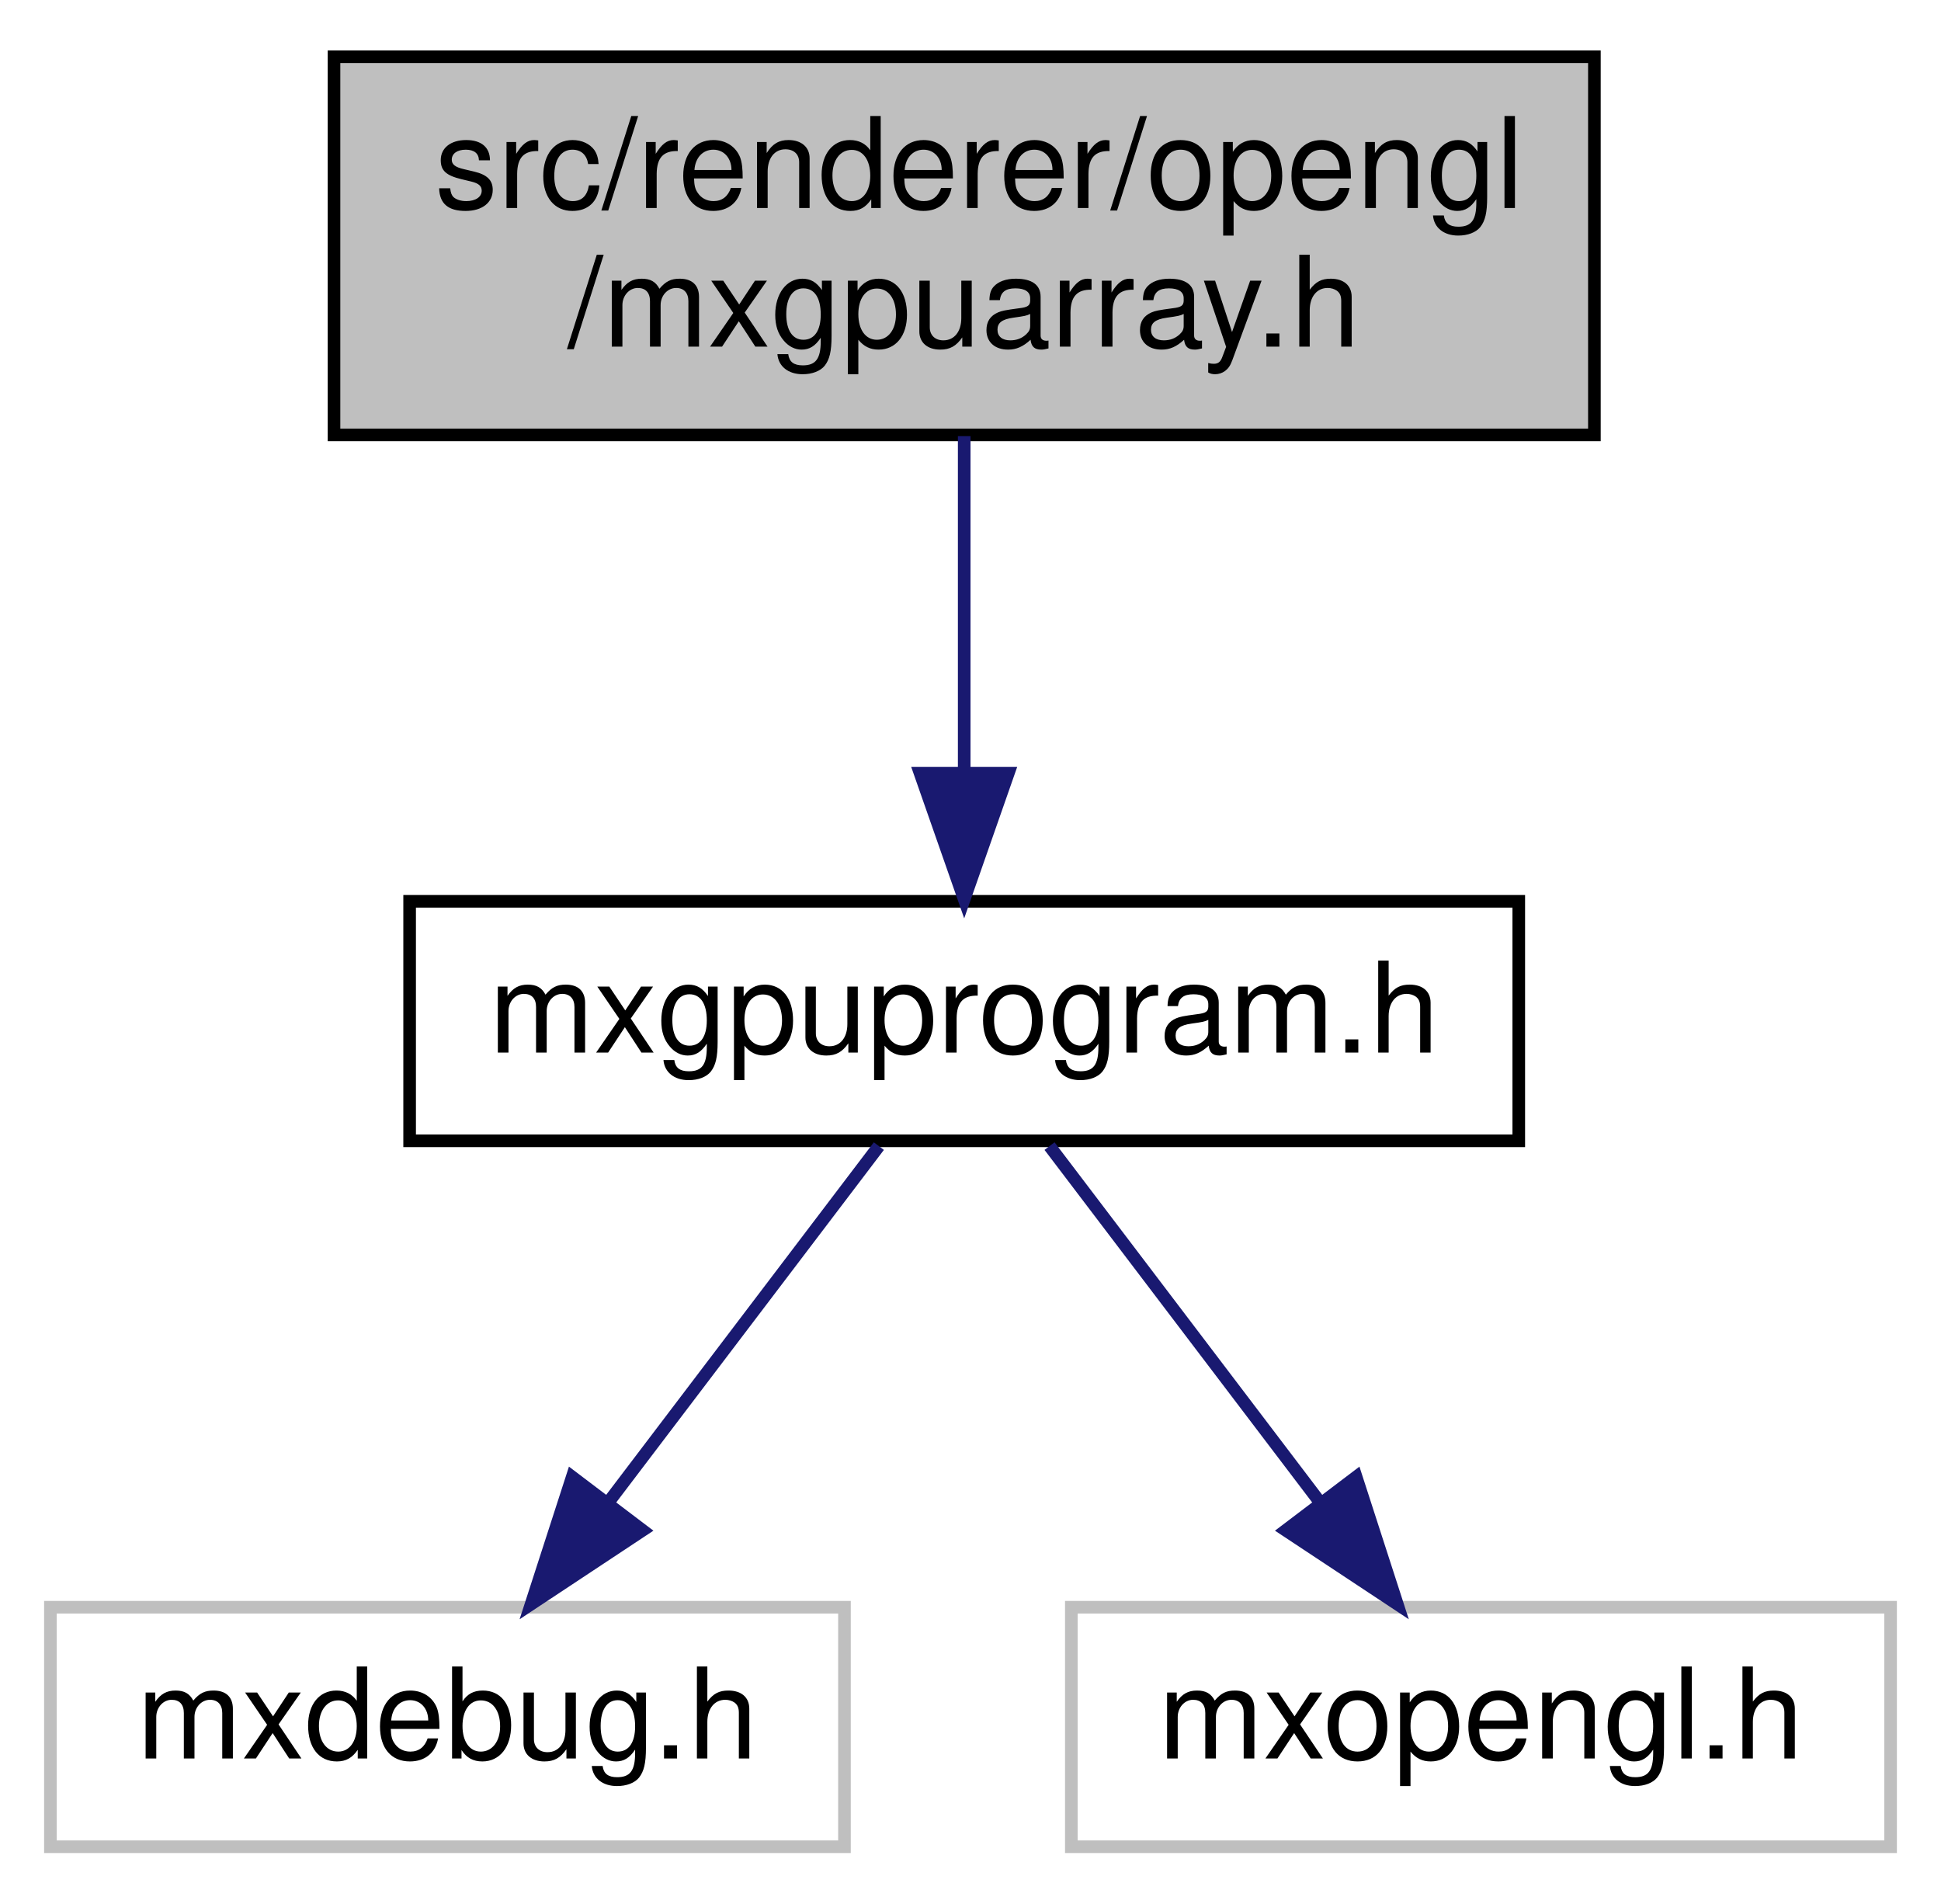
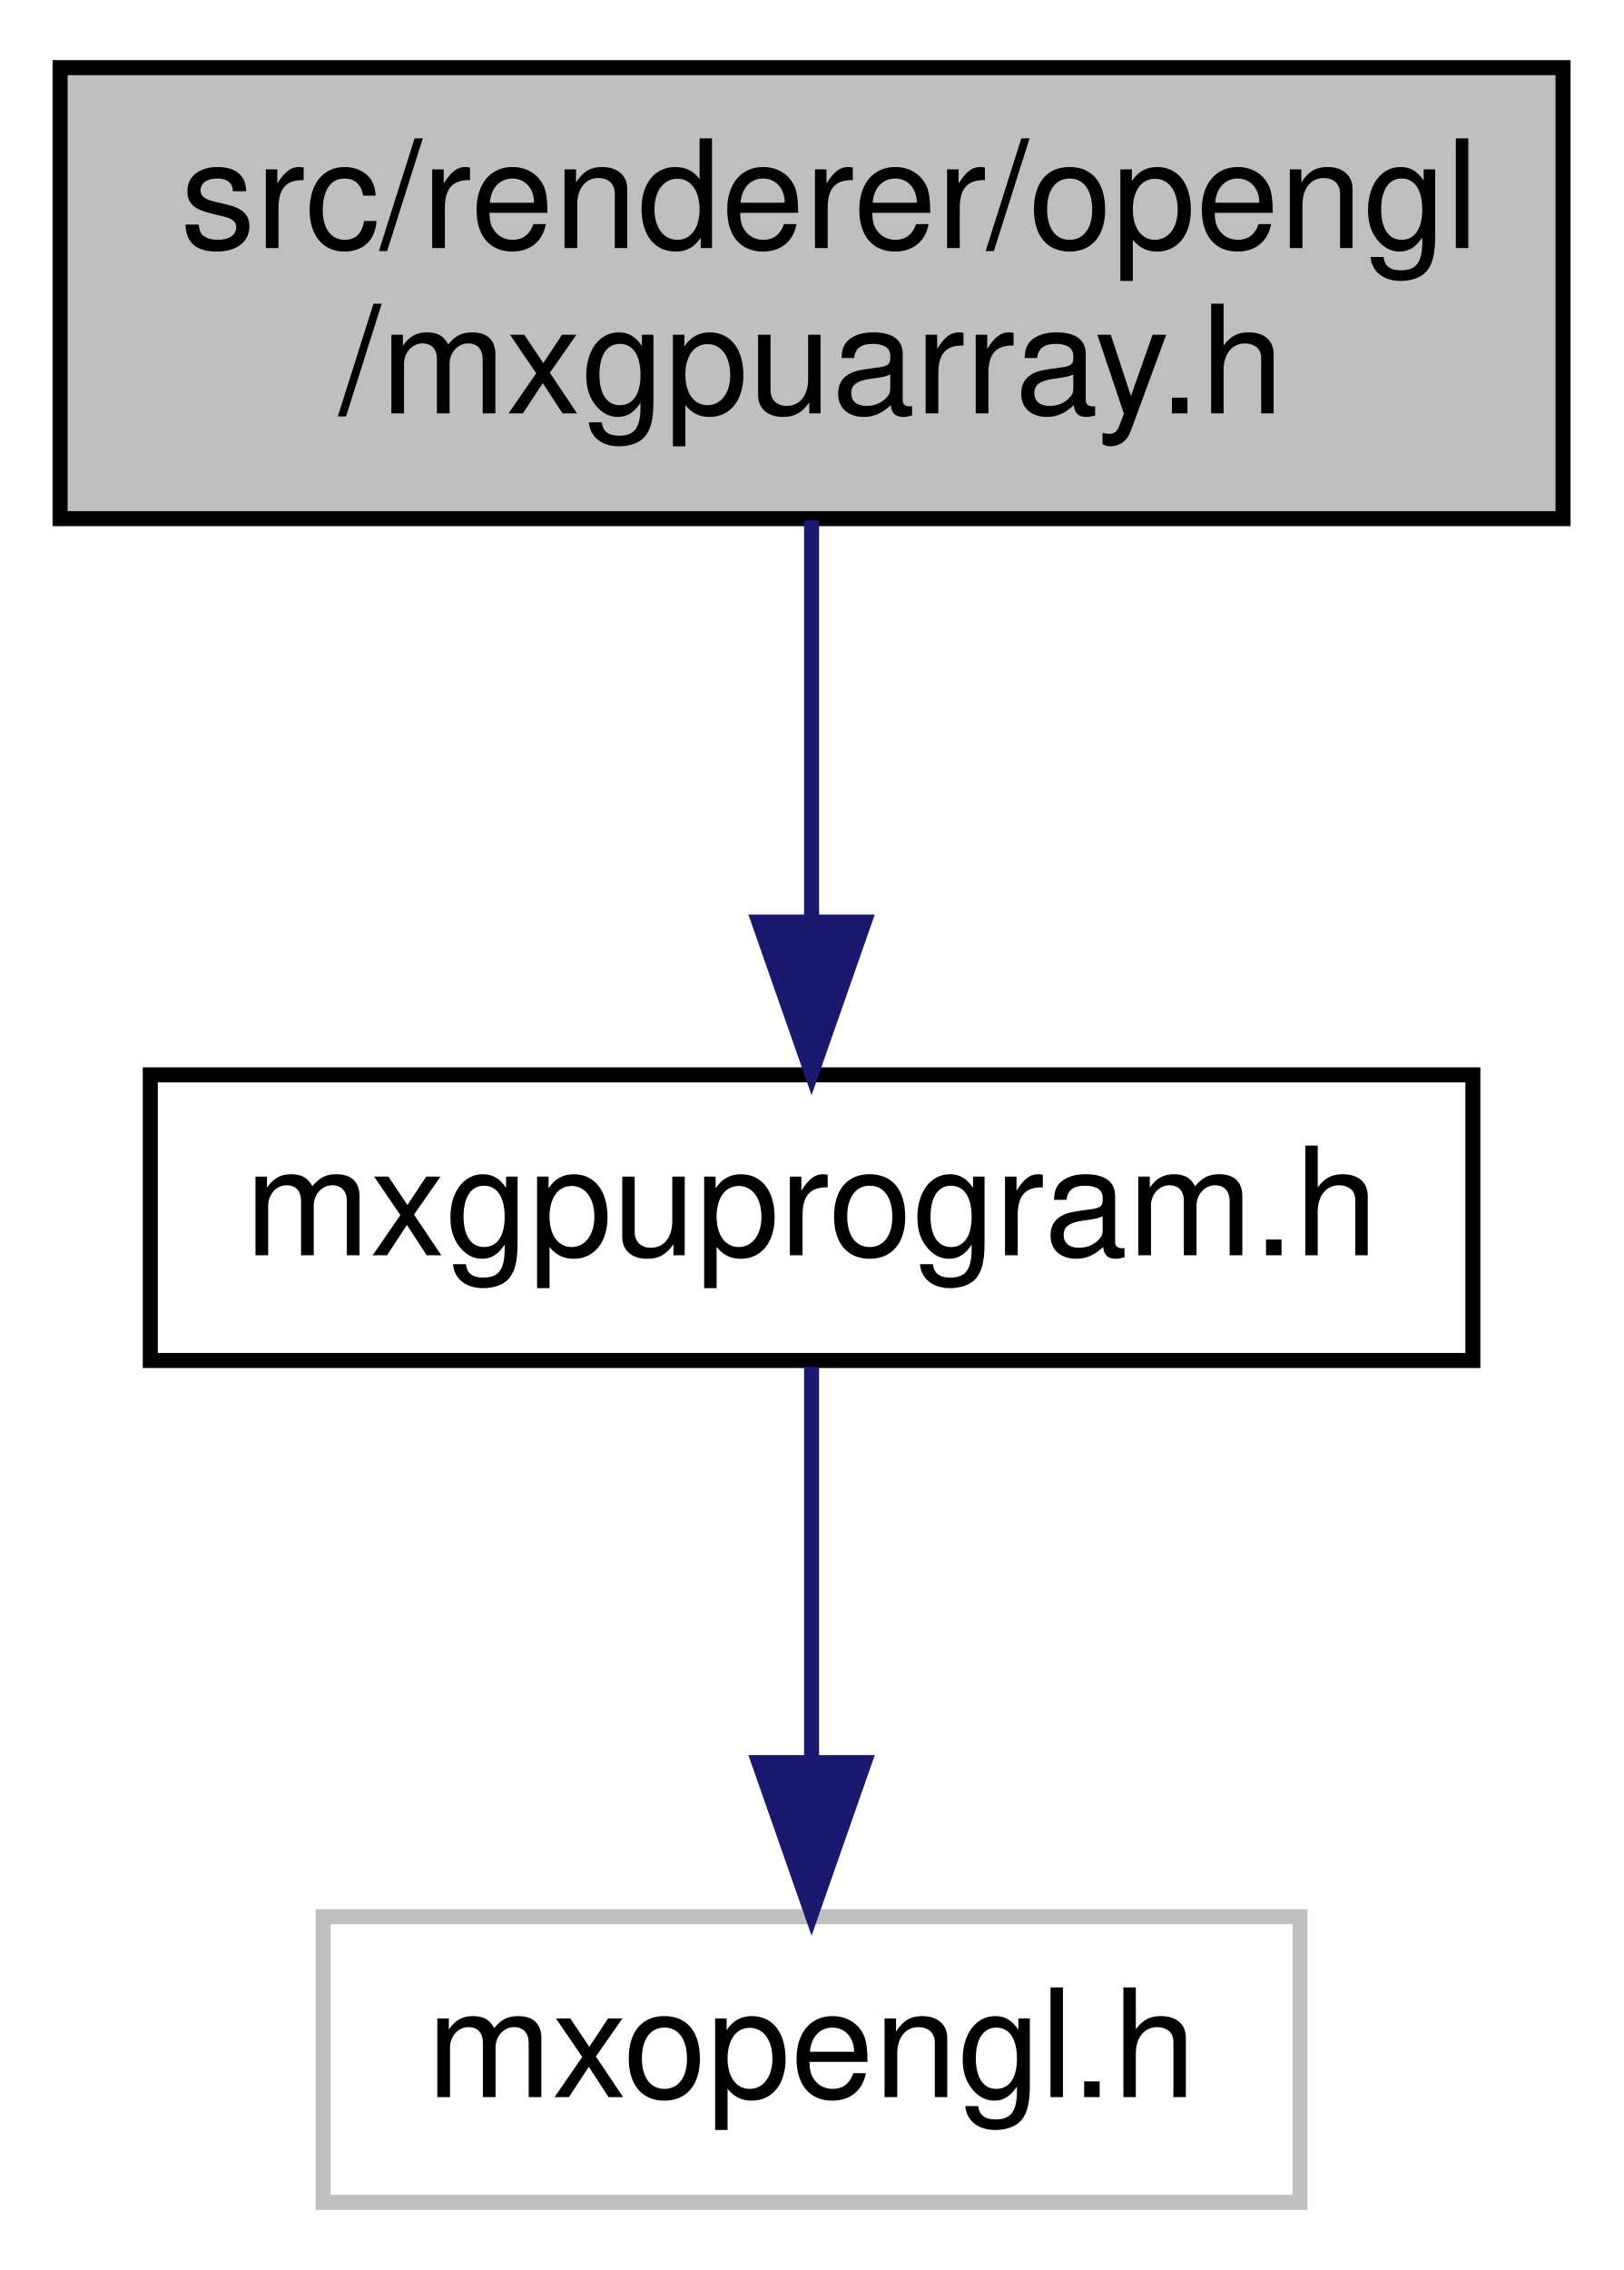
- <svg xmlns="http://www.w3.org/2000/svg" xmlns:xlink="http://www.w3.org/1999/xlink" width="154pt" height="151pt" viewBox="0.00 0.00 154.00 151.00">
+ <svg xmlns="http://www.w3.org/2000/svg" xmlns:xlink="http://www.w3.org/1999/xlink" width="108pt" height="151pt" viewBox="0.00 0.00 108.00 151.00">
  <g id="graph0" class="graph" transform="scale(1 1) rotate(0) translate(4 147)">
    <g id="node1" class="node">
      <g id="a_node1">
        <a xlink:title=" ">
-           <polygon fill="#bfbfbf" stroke="black" points="22.5,-112.5 22.5,-142.5 122.5,-142.5 122.5,-112.5 22.5,-112.5" />
-           <text text-anchor="start" x="30.5" y="-130.5" font-family="Helvetica,sans-Serif" font-size="10.00">src/renderer/opengl</text>
-           <text text-anchor="middle" x="72.5" y="-119.5" font-family="Helvetica,sans-Serif" font-size="10.00">/mxgpuarray.h</text>
+           <polygon fill="#bfbfbf" stroke="black" points="0,-112.5 0,-142.5 100,-142.5 100,-112.5 0,-112.5" />
+           <text text-anchor="start" x="8" y="-130.5" font-family="Helvetica,sans-Serif" font-size="10.00">src/renderer/opengl</text>
+           <text text-anchor="middle" x="50" y="-119.5" font-family="Helvetica,sans-Serif" font-size="10.00">/mxgpuarray.h</text>
        </a>
      </g>
    </g>
    <g id="node2" class="node">
      <g id="a_node2">
        <a xlink:href="mxgpuprogram_8h.html" target="_top" xlink:title=" ">
-           <polygon fill="none" stroke="black" points="28.5,-56.5 28.5,-75.5 116.5,-75.5 116.5,-56.5 28.5,-56.5" />
-           <text text-anchor="middle" x="72.5" y="-63.5" font-family="Helvetica,sans-Serif" font-size="10.00">mxgpuprogram.h</text>
+           <polygon fill="none" stroke="black" points="6,-56.5 6,-75.5 94,-75.5 94,-56.5 6,-56.5" />
+           <text text-anchor="middle" x="50" y="-63.5" font-family="Helvetica,sans-Serif" font-size="10.00">mxgpuprogram.h</text>
        </a>
      </g>
    </g>
    <g id="edge1" class="edge">
-       <path fill="none" stroke="midnightblue" d="M72.5,-112.4C72.5,-104.47 72.5,-94.46 72.5,-85.86" />
-       <polygon fill="midnightblue" stroke="midnightblue" points="76,-85.66 72.5,-75.66 69,-85.66 76,-85.66" />
+       <path fill="none" stroke="midnightblue" d="M50,-112.4C50,-104.47 50,-94.46 50,-85.86" />
+       <polygon fill="midnightblue" stroke="midnightblue" points="53.5,-85.66 50,-75.66 46.5,-85.66 53.5,-85.66" />
    </g>
    <g id="node3" class="node">
      <g id="a_node3">
        <a xlink:title=" ">
-           <polygon fill="none" stroke="#bfbfbf" points="0,-0.5 0,-19.5 63,-19.5 63,-0.5 0,-0.5" />
-           <text text-anchor="middle" x="31.5" y="-7.5" font-family="Helvetica,sans-Serif" font-size="10.00">mxdebug.h</text>
+           <polygon fill="none" stroke="#bfbfbf" points="17.5,-0.5 17.5,-19.5 82.5,-19.5 82.5,-0.5 17.5,-0.5" />
+           <text text-anchor="middle" x="50" y="-7.5" font-family="Helvetica,sans-Serif" font-size="10.00">mxopengl.h</text>
        </a>
      </g>
    </g>
    <g id="edge2" class="edge">
-       <path fill="none" stroke="midnightblue" d="M65.73,-56.08C59.94,-48.46 51.44,-37.26 44.36,-27.94" />
-       <polygon fill="midnightblue" stroke="midnightblue" points="46.98,-25.6 38.14,-19.75 41.4,-29.83 46.98,-25.6" />
-     </g>
-     <g id="node4" class="node">
-       <g id="a_node4">
-         <a xlink:title=" ">
-           <polygon fill="none" stroke="#bfbfbf" points="81,-0.5 81,-19.5 146,-19.5 146,-0.5 81,-0.5" />
-           <text text-anchor="middle" x="113.5" y="-7.5" font-family="Helvetica,sans-Serif" font-size="10.00">mxopengl.h</text>
-         </a>
-       </g>
-     </g>
-     <g id="edge3" class="edge">
-       <path fill="none" stroke="midnightblue" d="M79.27,-56.08C85.06,-48.46 93.56,-37.26 100.64,-27.94" />
-       <polygon fill="midnightblue" stroke="midnightblue" points="103.6,-29.83 106.86,-19.75 98.02,-25.6 103.6,-29.83" />
+       <path fill="none" stroke="midnightblue" d="M50,-56.08C50,-49.01 50,-38.86 50,-29.99" />
+       <polygon fill="midnightblue" stroke="midnightblue" points="53.5,-29.75 50,-19.75 46.5,-29.75 53.5,-29.75" />
    </g>
  </g>
</svg>
